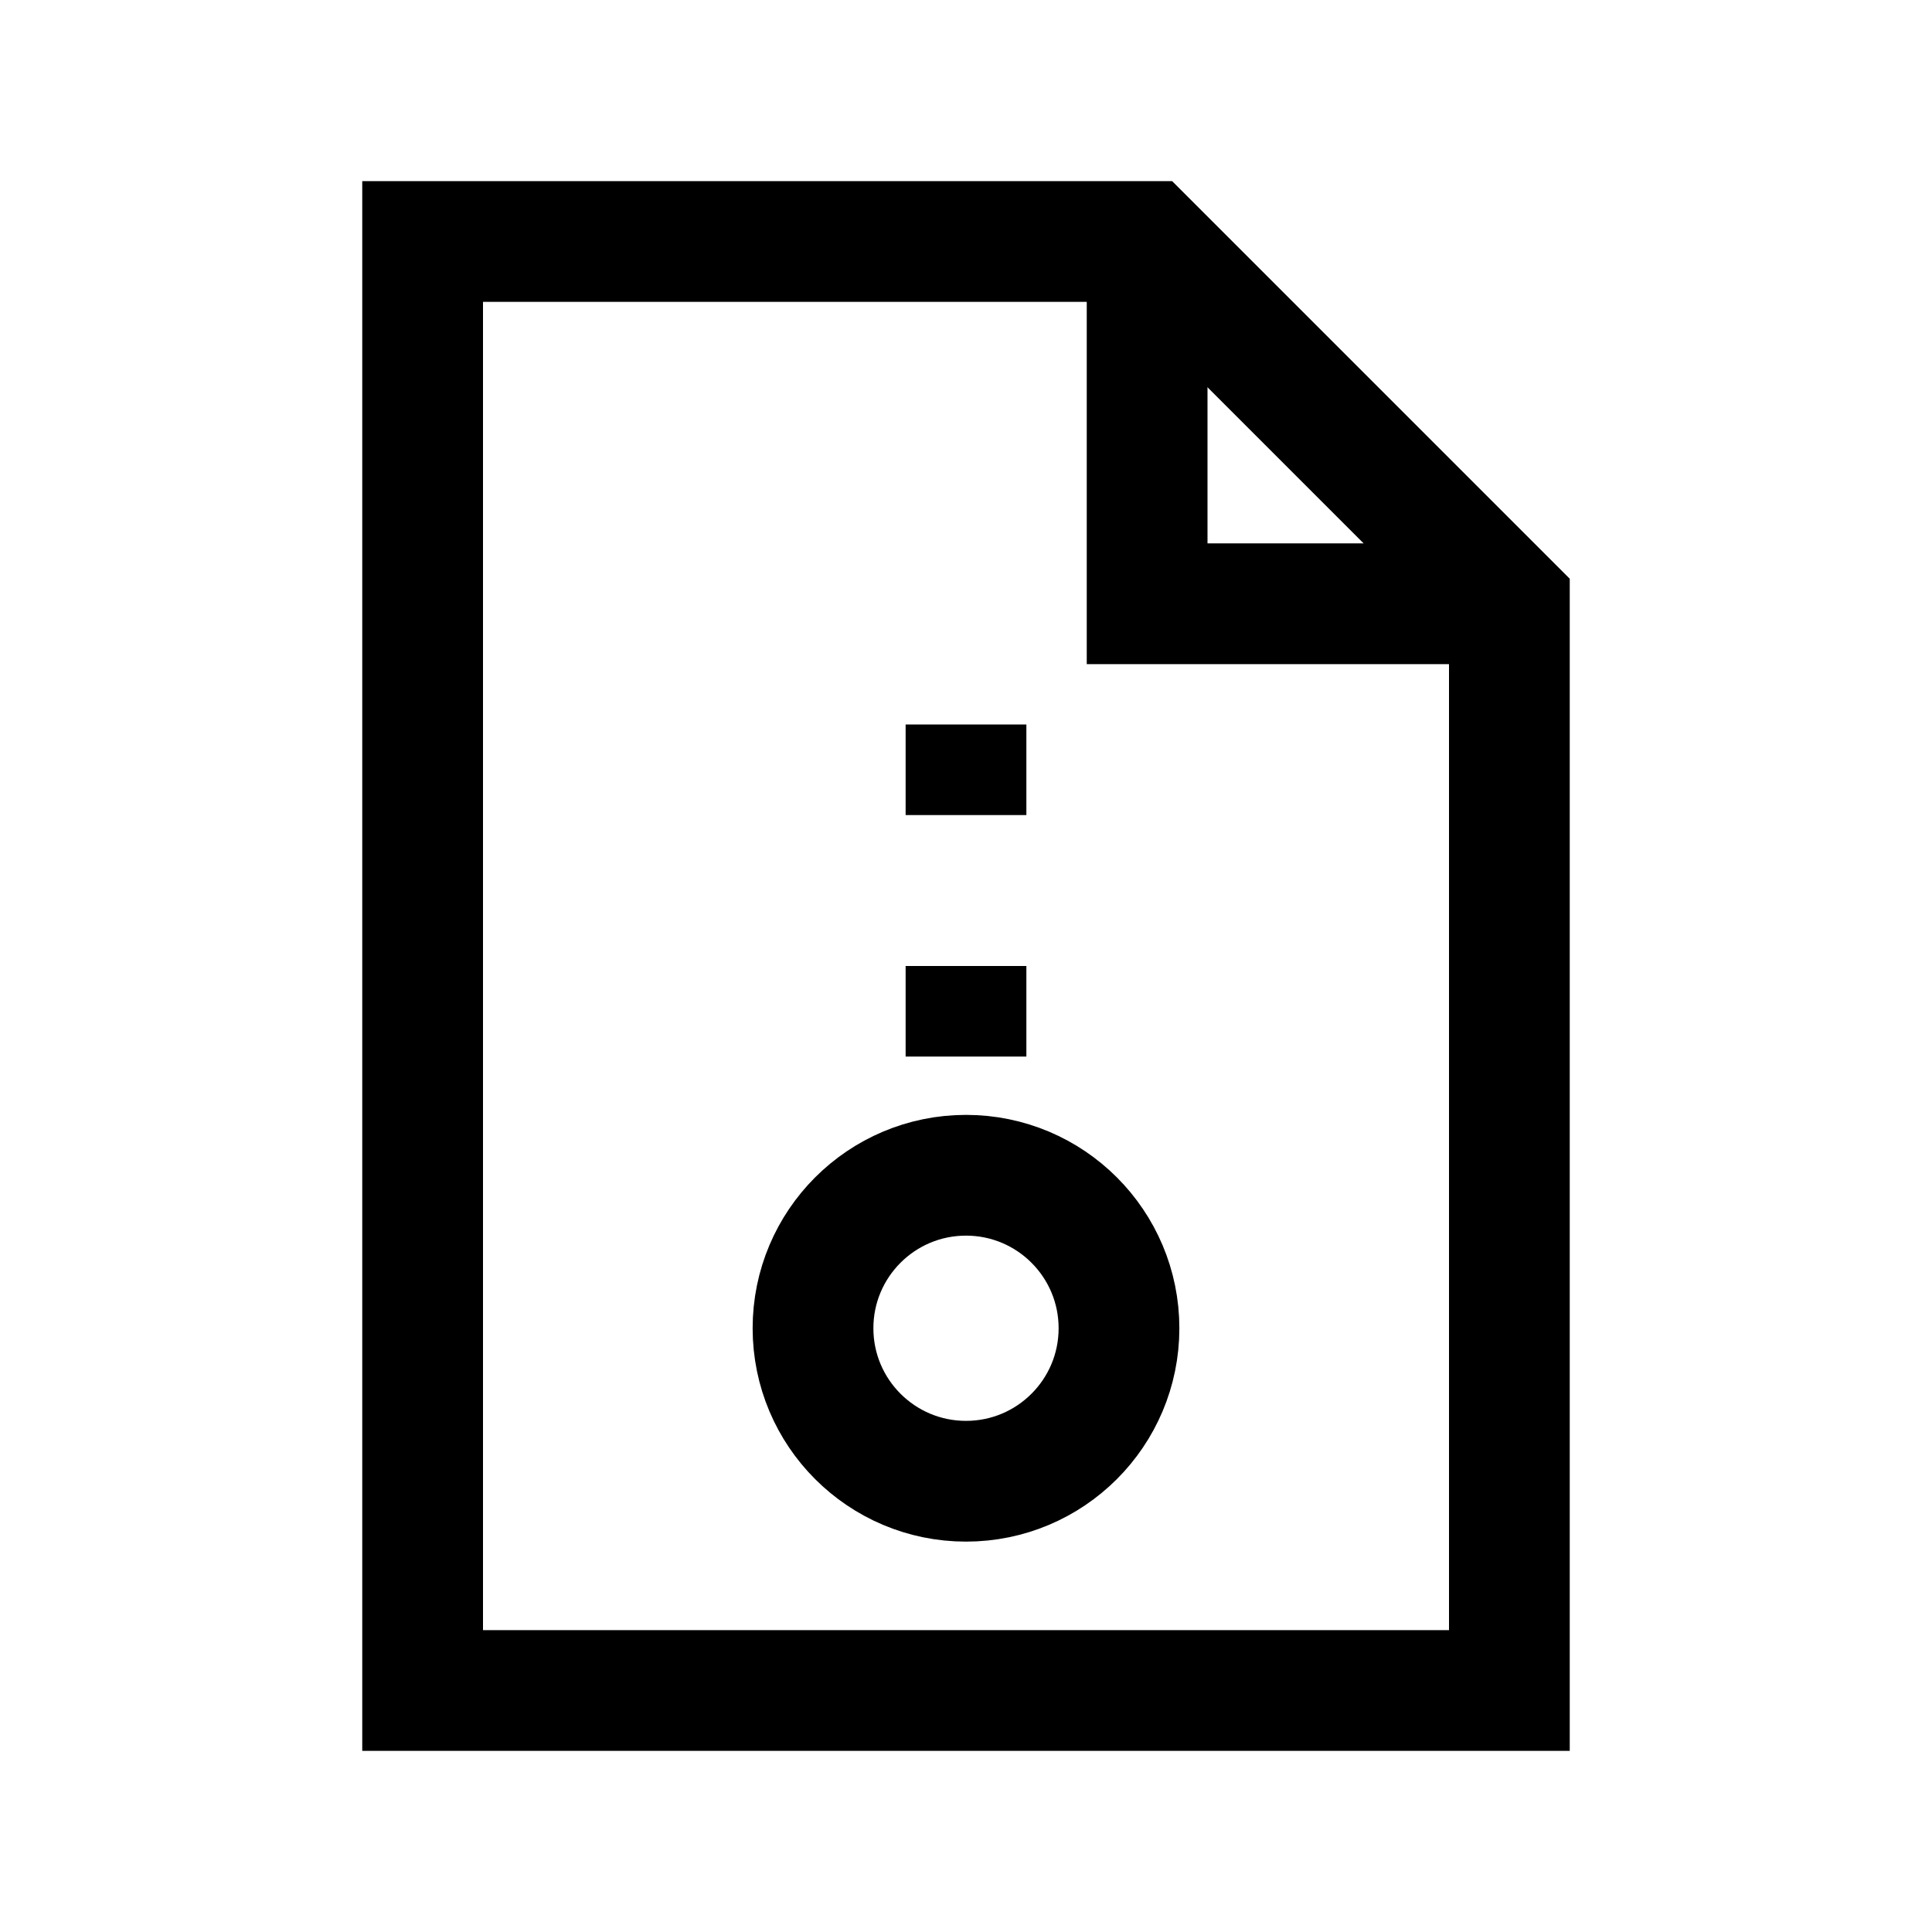
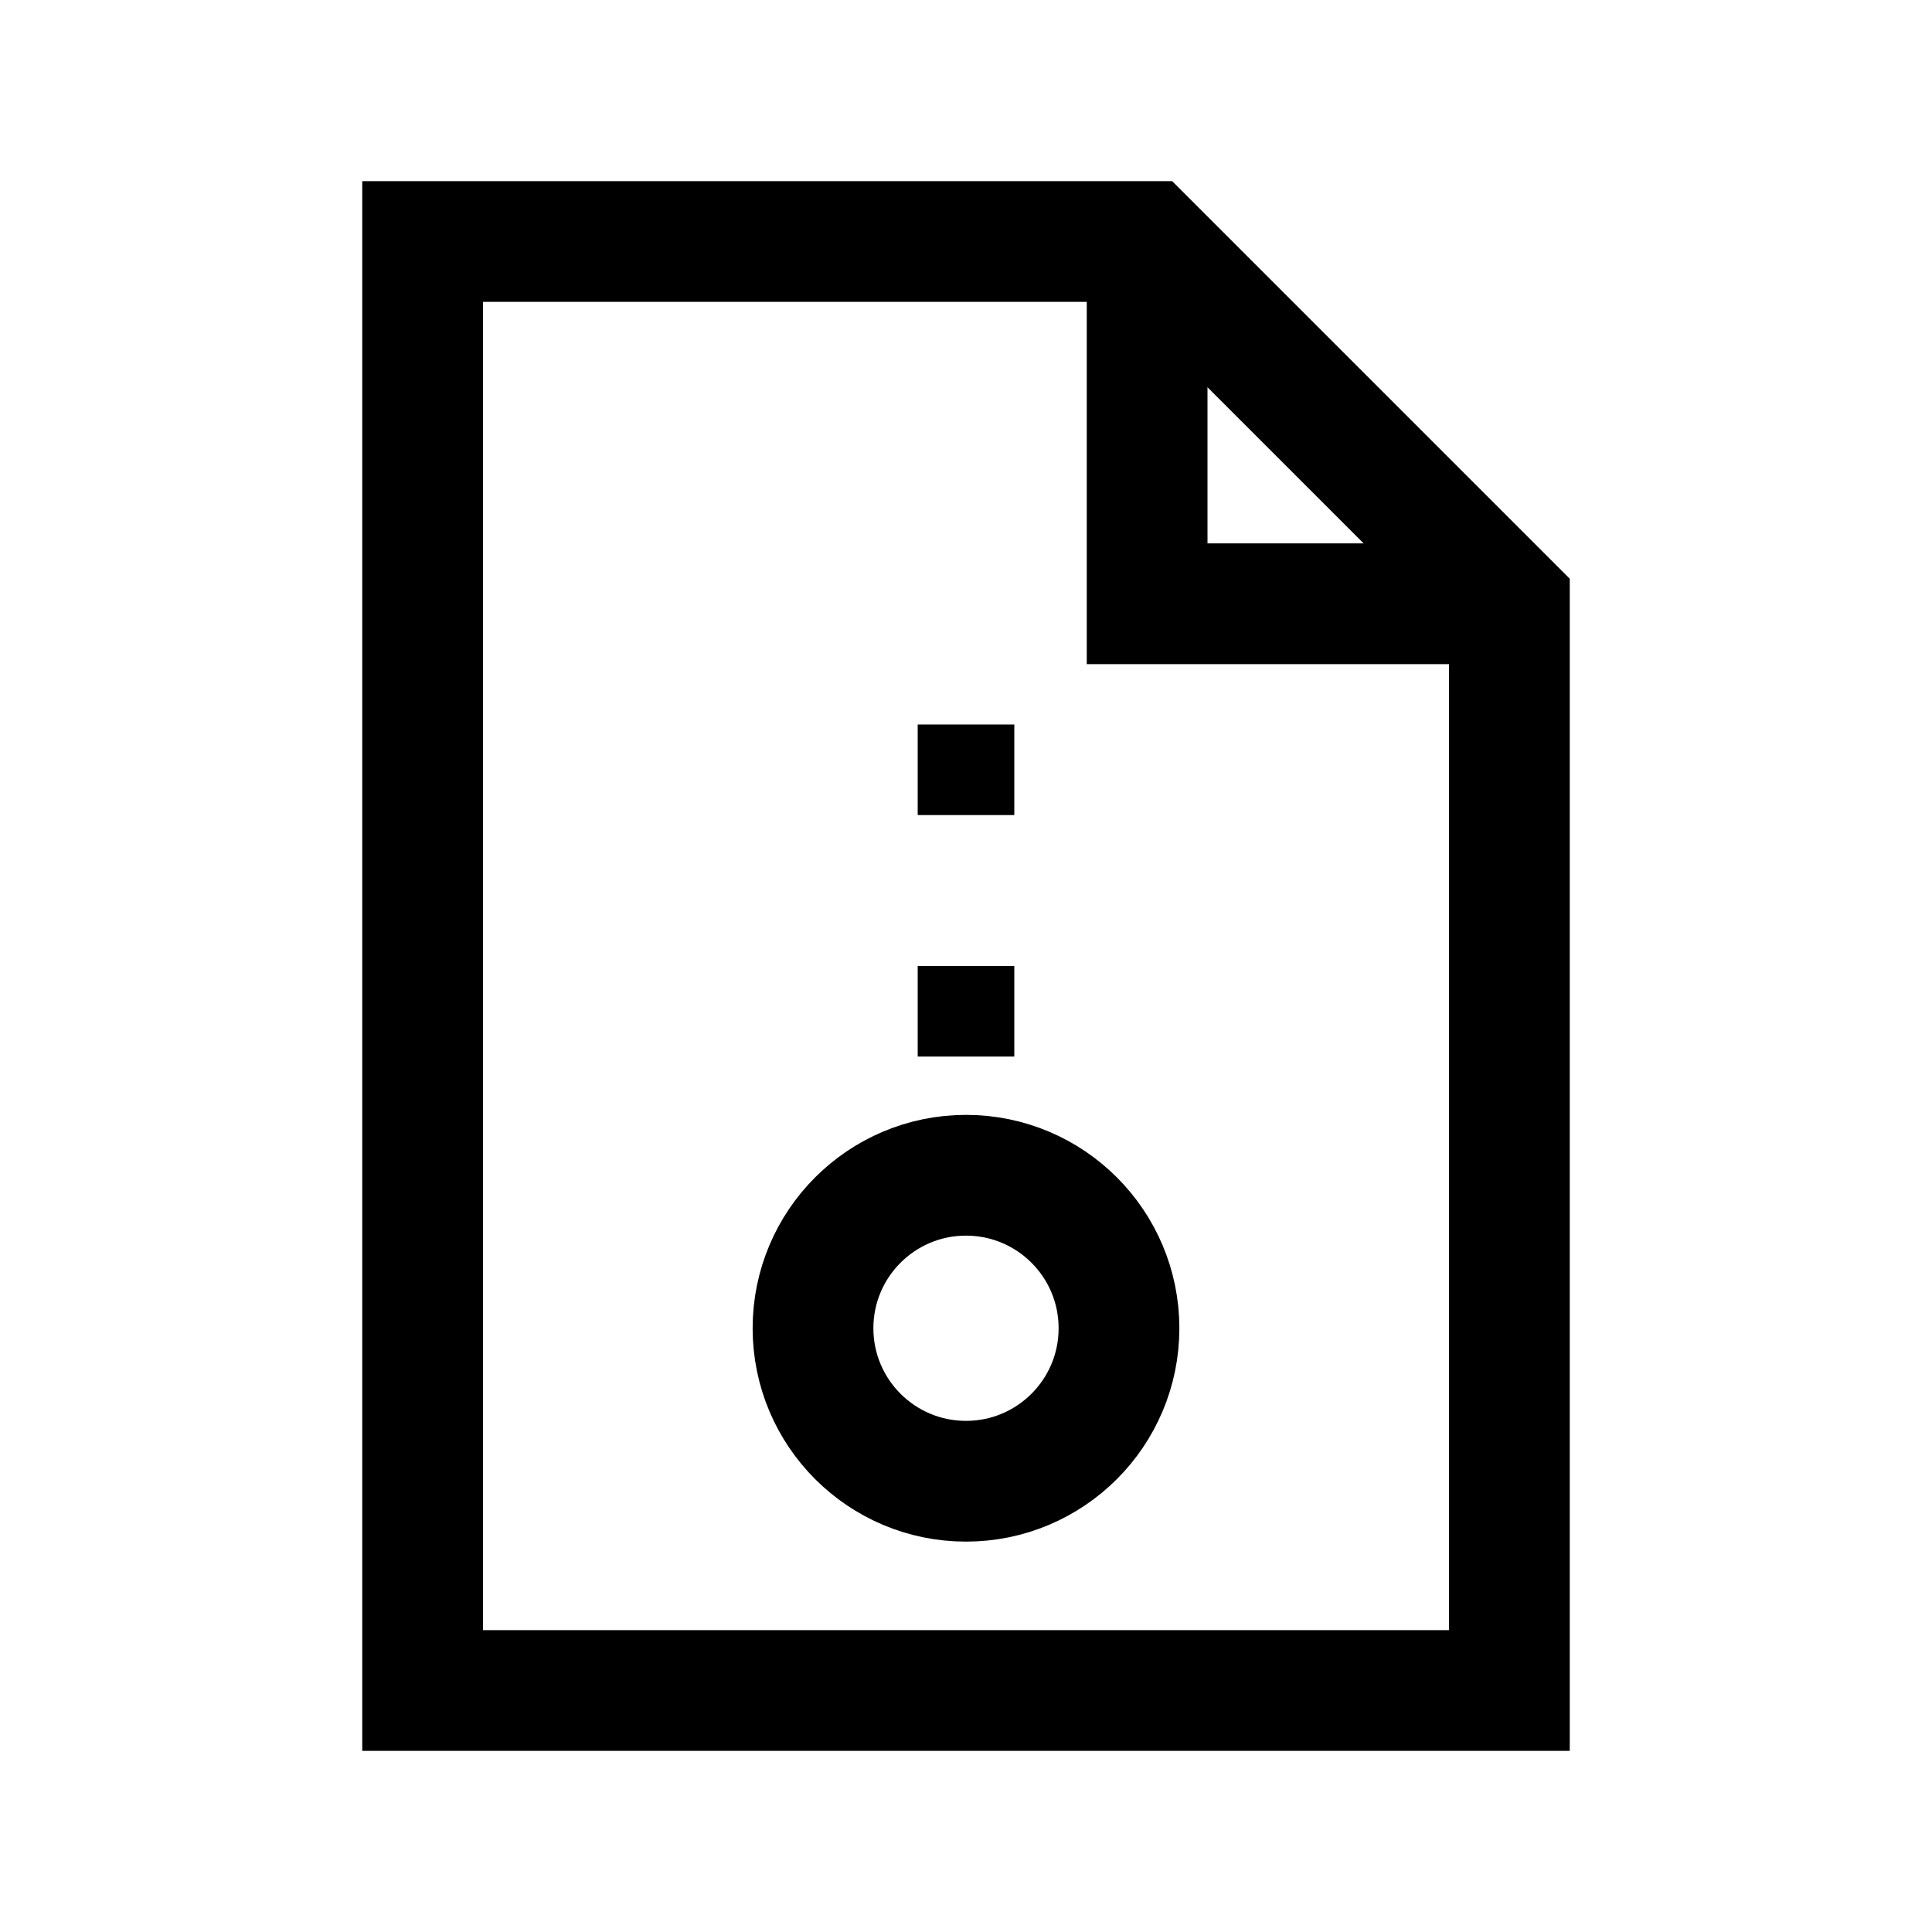
<svg xmlns="http://www.w3.org/2000/svg" width="16" height="16" viewBox="0 0 16 16" fill="none" stroke="currentColor" color="currentColor" stroke-width="1" stroke-linecap="square" stroke-linejoin="miter" stroke-miterlimit="3" focusable="false" aria-hidden="true">
  <path d="M3.5 2L9.5 2L12.5 5L12.5 14L3.5 14Z" />
  <path d="M10 2.5V4.5H12L12.5 5V5.5H9V2H9.5L10 2.5Z" fill="currentColor" stroke="none" fill-rule="evenodd" />
-   <path d="M8 6L8 8.75" stroke-width="1" stroke-linecap="butt" stroke-dasharray="0.75 1.25" />
+   <path d="M8 6L8 8.75" stroke-width="0.8" stroke-linecap="butt" stroke-dasharray="0.75 1.25" />
  <circle cx="8" cy="11" r="1.267" />
</svg>
